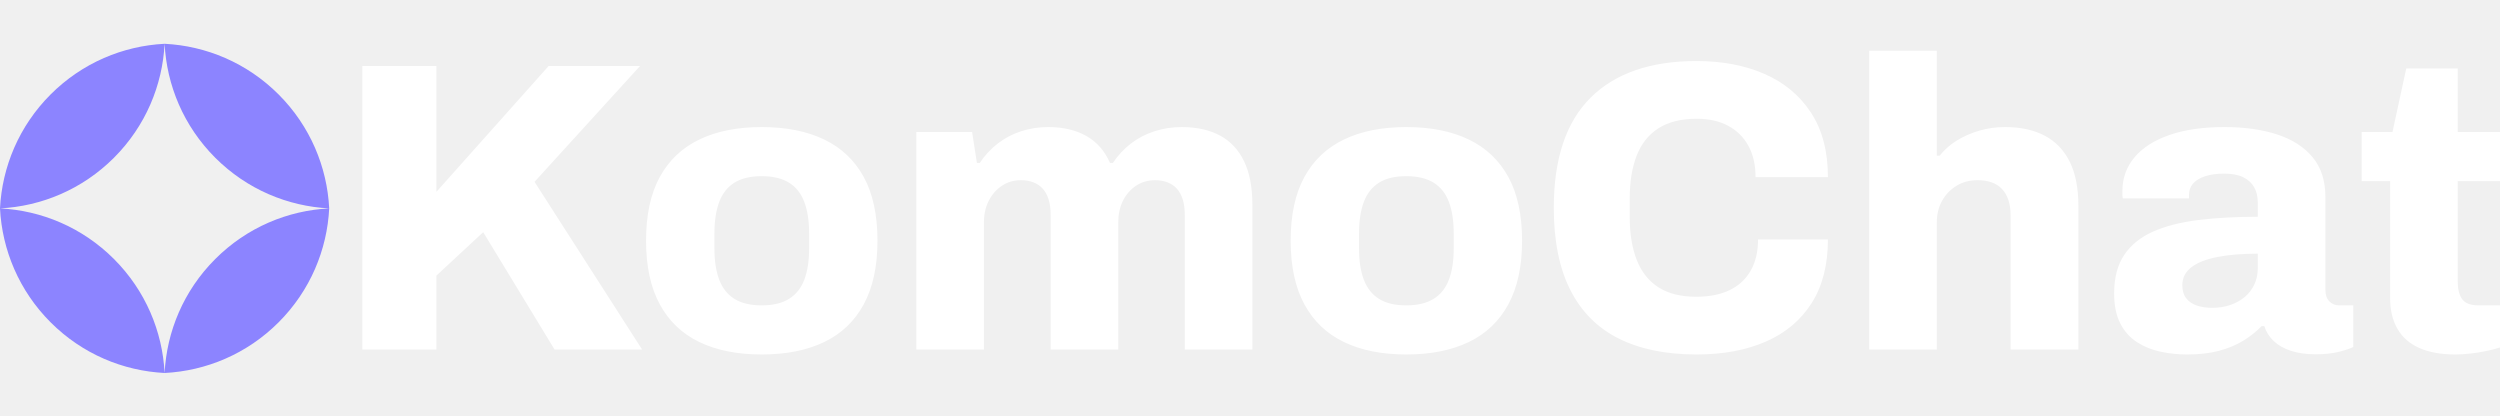
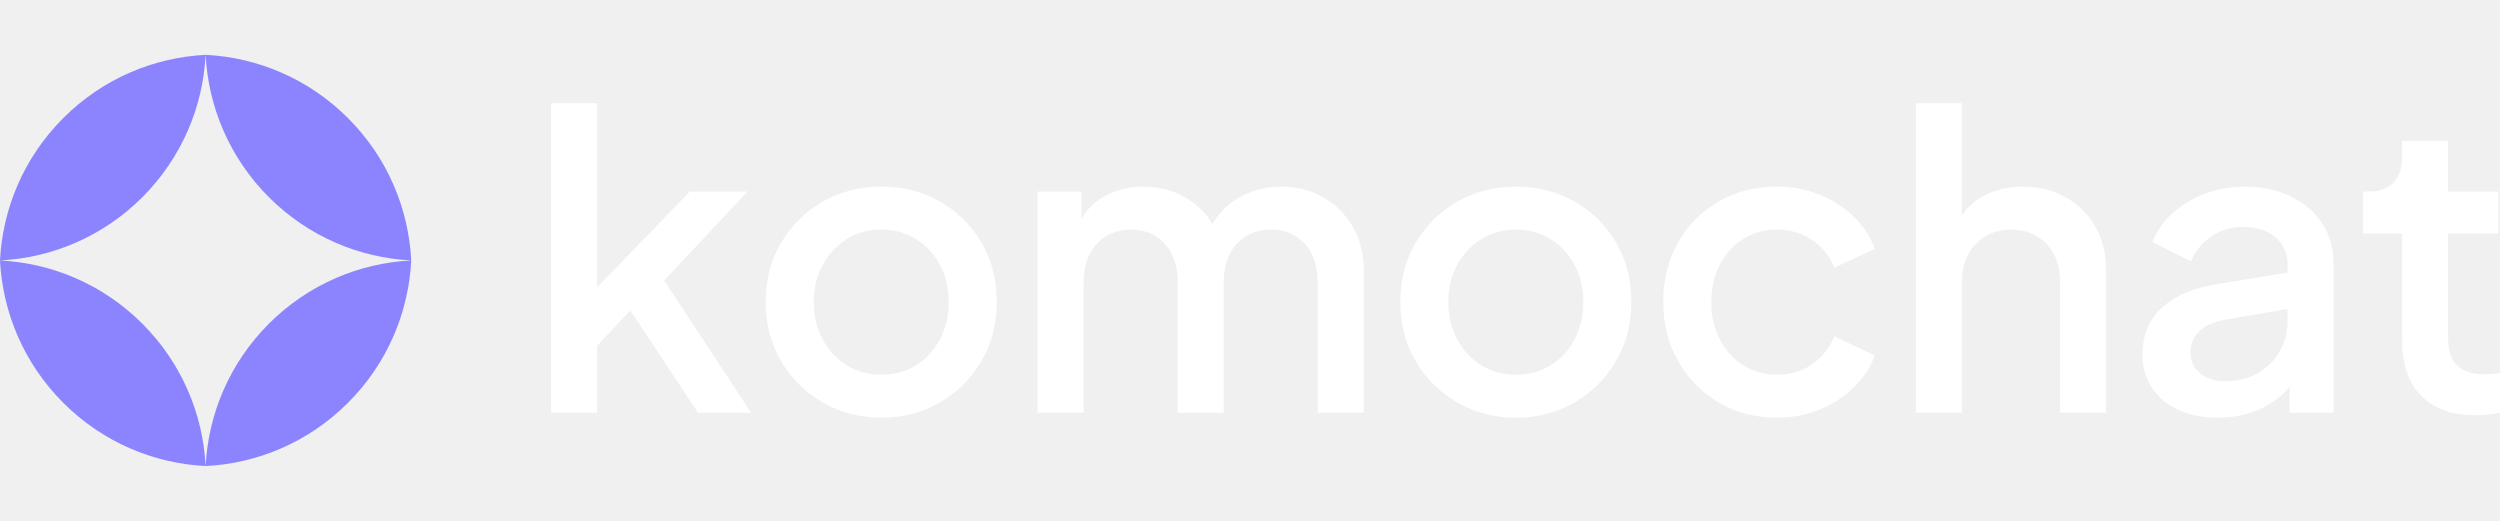
- <svg xmlns="http://www.w3.org/2000/svg" width="913.544" height="152" viewBox="0 0 913.544 152" fill="none" role="img" aria-label="KomoChat">
-   <g transform="translate(0.000 127.724) scale(0.150799)">
-     <path d="M0.003 407.016C5.208 304.481 46.909 203.508 125.206 125.208C203.503 46.908 304.472 5.205 407.003 0C401.798 102.47 360.064 203.508 281.8 281.808C203.503 360.043 102.534 401.811 0.003 407.016Z M814.005 407.016C808.832 304.481 767.098 203.508 688.801 125.208C610.505 46.908 509.535 5.205 407.037 0C412.209 102.47 453.944 203.508 532.24 281.808C610.505 360.043 711.506 401.811 814.005 407.016Z M0 407.016C5.205 509.485 46.907 610.491 125.203 688.791C203.5 767.091 304.469 808.795 407 813.999C401.795 711.53 360.061 610.491 281.797 532.224C203.5 453.924 102.531 412.155 0 407.016Z M814.005 407.016C808.832 509.485 767.098 610.491 688.801 688.791C610.505 767.091 509.535 808.795 407.037 813.999C412.209 711.53 453.944 610.491 532.24 532.224C610.505 453.924 711.506 412.155 814.005 407.016Z" fill="#8C84FF" fill-rule="evenodd" transform="translate(0 -740.88) scale(0.98)" />
-     <path d="M878.08 0V-687.09H1057.54V-382.13L1329.48 -687.09H1550.97L1295.3 -406.37L1555.97 0H1343.82L1170.89 -284.39L1057.54 -179.15V0Z M1845.65 12Q1757.48 12 1694.86 -18.04Q1632.24 -48.09 1598.89 -109.36Q1565.54 -170.63 1565.54 -263.54Q1565.54 -357.46 1598.89 -418.23Q1632.24 -479 1694.86 -509.04Q1757.48 -539.09 1845.65 -539.09Q1934.28 -539.09 1996.94 -509.04Q2059.61 -479 2092.95 -418.23Q2126.3 -357.46 2126.3 -263.54Q2126.3 -170.63 2092.95 -109.36Q2059.61 -48.09 1996.94 -18.04Q1934.28 12 1845.65 12ZM1845.65 -107.02Q1886.58 -107.02 1912.01 -122.8Q1937.43 -138.59 1949.03 -169.29Q1960.63 -200 1960.63 -244.59V-281.96Q1960.63 -326.54 1949.03 -357.52Q1937.43 -388.5 1912.01 -404.28Q1886.58 -420.07 1845.65 -420.07Q1804.71 -420.07 1779.56 -404.28Q1754.41 -388.5 1742.81 -357.52Q1731.21 -326.54 1731.21 -281.96V-244.59Q1731.21 -200 1742.81 -169.29Q1754.41 -138.59 1779.56 -122.8Q1804.71 -107.02 1845.65 -107.02Z M2220.45 0V-527.09H2355.61L2367.24 -452.2H2374.24Q2392.32 -479.46 2417.58 -499.04Q2442.84 -518.63 2474.06 -528.86Q2505.28 -539.09 2539.82 -539.09Q2593.97 -539.09 2632.15 -517.64Q2670.32 -496.2 2689.78 -452.2H2696.78Q2714.87 -479.46 2740.31 -499.04Q2765.76 -518.63 2797.39 -528.86Q2829.02 -539.09 2863.47 -539.09Q2918.08 -539.09 2956.26 -518.55Q2994.43 -498.02 3014.61 -456.3Q3034.8 -414.59 3034.8 -350.67V0H2870.95V-326.22Q2870.95 -347.78 2866.04 -363.57Q2861.13 -379.35 2851.99 -389.58Q2842.84 -399.81 2829.25 -405.08Q2815.65 -410.35 2799.28 -410.35Q2773 -410.35 2752.71 -396.79Q2732.43 -383.24 2721.1 -360.4Q2709.78 -337.57 2709.78 -308.17V0H2545.93V-326.22Q2545.93 -347.78 2541.02 -363.57Q2536.11 -379.35 2526.96 -389.58Q2517.82 -399.81 2504.23 -405.08Q2490.63 -410.35 2474.26 -410.35Q2447.98 -410.35 2427.74 -396.79Q2407.5 -383.24 2395.9 -360.4Q2384.3 -337.57 2384.3 -308.17V0Z M3407.65 12Q3319.48 12 3256.86 -18.04Q3194.24 -48.09 3160.89 -109.36Q3127.54 -170.63 3127.54 -263.54Q3127.54 -357.46 3160.89 -418.23Q3194.24 -479 3256.86 -509.04Q3319.48 -539.09 3407.65 -539.09Q3496.28 -539.09 3558.94 -509.04Q3621.61 -479 3654.95 -418.23Q3688.3 -357.46 3688.3 -263.54Q3688.3 -170.63 3654.95 -109.36Q3621.61 -48.09 3558.94 -18.04Q3496.28 12 3407.65 12ZM3407.65 -107.02Q3448.58 -107.02 3474.01 -122.8Q3499.43 -138.59 3511.03 -169.29Q3522.63 -200 3522.63 -244.59V-281.96Q3522.63 -326.54 3511.03 -357.52Q3499.43 -388.5 3474.01 -404.28Q3448.58 -420.07 3407.65 -420.07Q3366.71 -420.07 3341.56 -404.28Q3316.41 -388.5 3304.81 -357.52Q3293.21 -326.54 3293.21 -281.96V-244.59Q3293.21 -200 3304.81 -169.29Q3316.41 -138.59 3341.56 -122.8Q3366.71 -107.02 3407.65 -107.02Z M4111.21 12Q3999.69 12 3922.48 -26.63Q3845.26 -65.26 3805.22 -144.3Q3765.17 -223.35 3765.17 -343.54Q3765.17 -521.83 3854.53 -610.46Q3943.89 -699.09 4111.21 -699.09Q4204.37 -699.09 4276.13 -667.64Q4347.89 -636.2 4388.66 -573.62Q4429.43 -511.04 4429.43 -417.78H4254.04Q4254.04 -462.35 4236.62 -493.86Q4219.19 -525.37 4187.44 -542.28Q4155.69 -559.2 4111.58 -559.2Q4055 -559.2 4018.96 -536.23Q3982.93 -513.26 3966.05 -469.96Q3949.17 -426.65 3949.17 -365.96V-321.13Q3949.17 -259.98 3966.32 -216.67Q3983.47 -173.37 4019.01 -150.63Q4054.54 -127.89 4110.5 -127.89Q4158.15 -127.89 4191.44 -144.03Q4224.74 -160.17 4242.43 -191.41Q4260.13 -222.65 4260.13 -266.67H4429.43Q4429.43 -174.5 4389.98 -112.47Q4350.52 -50.43 4279.03 -19.22Q4207.54 12 4111.21 12Z M4529.45 0V-724.09H4693.3V-469.8H4700.3Q4717.3 -491.35 4741.93 -506.53Q4766.56 -521.72 4796.33 -530.4Q4826.1 -539.09 4858.3 -539.09Q4915.37 -539.09 4954.95 -518.1Q4994.54 -497.11 5015.45 -454.94Q5036.37 -412.76 5036.37 -347.94V0H4872.06V-324.85Q4872.06 -346.87 4866.65 -362.65Q4861.24 -378.44 4851.18 -389.12Q4841.13 -399.81 4826.12 -405.08Q4811.11 -410.35 4791.82 -410.35Q4763.17 -410.35 4741.02 -396.79Q4718.87 -383.24 4706.08 -360.4Q4693.3 -337.57 4693.3 -308.17V0Z M5299.87 12Q5267.54 12 5236.05 5.41Q5204.56 -1.17 5178.88 -17.53Q5153.19 -33.89 5138.1 -62.85Q5123 -91.8 5123 -136Q5123 -192.72 5147.27 -229.03Q5171.54 -265.35 5216.94 -285.58Q5262.35 -305.8 5326.65 -313.76Q5390.95 -321.72 5471.11 -321.72V-355.48Q5471.11 -377.94 5462.2 -393.49Q5453.3 -409.04 5435.62 -417.64Q5417.93 -426.24 5389.08 -426.24Q5362.95 -426.24 5343.58 -419.96Q5324.21 -413.67 5314.31 -402.3Q5304.41 -390.94 5304.41 -374.76V-366.2H5144.02Q5143.02 -370.65 5143.02 -374.57Q5143.02 -378.48 5143.02 -383.85Q5143.02 -431.02 5172.47 -465.92Q5201.91 -500.83 5257.25 -519.96Q5312.58 -539.09 5390.26 -539.09Q5462.8 -539.09 5517.72 -521.26Q5572.65 -503.43 5603.8 -466.16Q5634.95 -428.89 5634.95 -369.37V-144.19Q5634.95 -126.83 5644.32 -116.92Q5653.69 -107.02 5668.32 -107.02H5702.5V-6.17Q5691.41 -0.54 5667.79 5.5Q5644.17 11.54 5611.28 11.54Q5577.67 11.54 5552.01 3.32Q5526.34 -4.91 5509.9 -20.37Q5493.45 -35.83 5486.91 -56.74H5480.37Q5461.19 -36.83 5435.52 -21.14Q5409.85 -5.46 5376.44 3.27Q5343.04 12 5299.87 12ZM5360.78 -101.04Q5384.8 -101.04 5405.04 -108.14Q5425.28 -115.24 5439.96 -127.71Q5454.65 -140.17 5462.88 -158.01Q5471.11 -175.85 5471.11 -196.87V-232.28Q5413.93 -232.28 5372.87 -224.2Q5331.8 -216.11 5310.01 -199.28Q5288.21 -182.46 5288.21 -155.61Q5288.21 -136.52 5297.53 -124.38Q5306.84 -112.24 5323.26 -106.64Q5339.67 -101.04 5360.78 -101.04Z M5949.65 12Q5897.93 12 5862.59 -3.7Q5827.26 -19.39 5809.51 -50.16Q5791.76 -80.94 5791.76 -124.89V-408.07H5722.78V-527.09H5797.48L5830.89 -681.15H5955.6V-527.09H6058.02V-408.07H5955.6V-164.61Q5955.6 -136.54 5966.6 -121.78Q5977.6 -107.02 6006.13 -107.02H6058.02V-5.09Q6044.76 -0.54 6025.37 3.5Q6005.97 7.54 5985.9 9.77Q5965.82 12 5949.65 12Z" fill="#FFFFFF" />
+ <svg xmlns="http://www.w3.org/2000/svg" width="729.511" height="152" viewBox="0 0 729.511 152" fill="none" role="img" aria-label="KomoChat">
+   <g transform="translate(0.000 120.444) scale(0.119314)">
+     <path d="M0.003 407.016C5.208 304.481 46.909 203.508 125.206 125.208C203.503 46.908 304.472 5.205 407.003 0C401.798 102.47 360.064 203.508 281.8 281.808C203.503 360.043 102.534 401.811 0.003 407.016Z M814.005 407.016C808.832 304.481 767.098 203.508 688.801 125.208C610.505 46.908 509.535 5.205 407.037 0C412.209 102.47 453.944 203.508 532.24 281.808C610.505 360.043 711.506 401.811 814.005 407.016Z M0 407.016C5.205 509.485 46.907 610.491 125.203 688.791C203.5 767.091 304.469 808.795 407 813.999C401.795 711.53 360.061 610.491 281.797 532.224C203.5 453.924 102.531 412.155 0 407.016Z M814.005 407.016C808.832 509.485 767.098 610.491 688.801 688.791C610.505 767.091 509.535 808.795 407.037 813.999C412.209 711.53 453.944 610.491 532.24 532.224C610.505 453.924 711.506 412.155 814.005 407.016Z" fill="#8C84FF" fill-rule="evenodd" transform="translate(-0.000 -875.375) scale(1.235565)" />
+     <path d="M1347.71 0V-757H1460.21V-249.5L1416.21 -261L1687.21 -541H1828.21L1624.21 -323.5L1837.21 0H1707.21L1517.21 -287L1584.71 -296L1424.71 -126L1460.21 -200.5V0Z M2155.71 12Q2077.21 12 2012.96 -24.75Q1948.71 -61.5 1910.71 -125.5Q1872.71 -189.5 1872.71 -271Q1872.71 -352.5 1910.46 -416Q1948.21 -479.5 2012.21 -516.25Q2076.21 -553 2155.71 -553Q2235.21 -553 2298.96 -516.5Q2362.71 -480 2400.21 -416.5Q2437.71 -353 2437.71 -271Q2437.71 -189 2399.46 -125Q2361.21 -61 2297.46 -24.5Q2233.71 12 2155.71 12ZM2155.71 -93Q2203.21 -93 2240.21 -116Q2277.21 -139 2298.71 -179.5Q2320.21 -220 2320.21 -271Q2320.21 -322 2298.71 -361.75Q2277.21 -401.5 2240.21 -424.75Q2203.21 -448 2155.71 -448Q2108.21 -448 2070.96 -424.75Q2033.71 -401.5 2011.96 -361.75Q1990.21 -322 1990.21 -271Q1990.21 -220 2011.96 -179.5Q2033.71 -139 2070.96 -116Q2108.21 -93 2155.71 -93Z M2537.71 0V-541H2645.21V-423.5L2631.71 -442Q2648.71 -497 2693.46 -525Q2738.21 -553 2796.21 -553Q2861.21 -553 2911.96 -518.25Q2962.71 -483.5 2979.71 -426.5L2947.71 -424Q2971.21 -488.5 3020.96 -520.75Q3070.71 -553 3134.21 -553Q3190.71 -553 3236.21 -527Q3281.71 -501 3308.46 -455Q3335.21 -409 3335.21 -349.5V0H3222.71V-319Q3222.71 -359.5 3208.21 -388Q3193.71 -416.5 3168.21 -432.25Q3142.71 -448 3108.21 -448Q3074.71 -448 3048.46 -432.25Q3022.21 -416.5 3007.46 -387.75Q2992.71 -359 2992.71 -319V0H2880.21V-319Q2880.21 -359.5 2865.71 -388Q2851.21 -416.5 2825.71 -432.25Q2800.21 -448 2765.71 -448Q2731.71 -448 2705.71 -432.25Q2679.71 -416.5 2664.96 -387.75Q2650.21 -359 2650.21 -319V0Z M3707.71 12Q3629.21 12 3564.96 -24.75Q3500.71 -61.5 3462.71 -125.5Q3424.71 -189.5 3424.71 -271Q3424.71 -352.5 3462.46 -416Q3500.21 -479.5 3564.21 -516.25Q3628.21 -553 3707.71 -553Q3787.21 -553 3850.96 -516.5Q3914.71 -480 3952.21 -416.5Q3989.71 -353 3989.71 -271Q3989.71 -189 3951.46 -125Q3913.21 -61 3849.46 -24.5Q3785.71 12 3707.71 12ZM3707.71 -93Q3755.21 -93 3792.21 -116Q3829.21 -139 3850.71 -179.5Q3872.21 -220 3872.21 -271Q3872.21 -322 3850.71 -361.75Q3829.21 -401.5 3792.21 -424.75Q3755.21 -448 3707.71 -448Q3660.21 -448 3622.96 -424.75Q3585.71 -401.5 3563.96 -361.75Q3542.21 -322 3542.21 -271Q3542.21 -220 3563.96 -179.5Q3585.71 -139 3622.96 -116Q3660.21 -93 3707.71 -93Z M4346.21 12Q4265.71 12 4202.96 -25.25Q4140.21 -62.5 4103.96 -126.75Q4067.71 -191 4067.71 -271.5Q4067.71 -352 4103.71 -415.75Q4139.71 -479.5 4202.71 -516.25Q4265.71 -553 4346.21 -553Q4401.71 -553 4449.71 -533.5Q4497.71 -514 4533.21 -480Q4568.71 -446 4585.21 -400.5L4486.21 -355Q4469.21 -397 4431.96 -422.5Q4394.71 -448 4346.21 -448Q4300.21 -448 4263.71 -425.25Q4227.21 -402.5 4206.21 -362.25Q4185.21 -322 4185.21 -270.5Q4185.21 -219.5 4206.21 -179.25Q4227.21 -139 4263.71 -116Q4300.21 -93 4346.21 -93Q4395.21 -93 4431.96 -118.5Q4468.71 -144 4486.21 -187L4585.21 -140Q4569.21 -96.5 4533.71 -62Q4498.21 -27.5 4450.21 -7.75Q4402.21 12 4346.21 12Z M4685.71 0V-757H4798.21V-435L4780.71 -449Q4800.21 -499.5 4844.21 -526.25Q4888.21 -553 4946.71 -553Q5006.21 -553 5052.21 -527Q5098.21 -501 5124.46 -455Q5150.71 -409 5150.71 -349.5V0H5038.21V-319Q5038.21 -359.5 5022.96 -388Q5007.71 -416.5 4980.71 -432.25Q4953.71 -448 4918.71 -448Q4884.21 -448 4856.71 -432.25Q4829.21 -416.5 4813.71 -387.75Q4798.21 -359 4798.21 -319V0Z M5423.71 12Q5368.71 12 5327.21 -7.25Q5285.71 -26.5 5262.71 -61.25Q5239.71 -96 5239.71 -142.5Q5239.71 -186.5 5259.21 -221.5Q5278.71 -256.5 5319.46 -280.5Q5360.21 -304.5 5422.21 -314.5L5610.71 -345.5V-256.5L5444.71 -228Q5399.71 -220 5378.46 -199.25Q5357.21 -178.5 5357.21 -146.5Q5357.21 -116 5380.96 -96.5Q5404.71 -77 5441.21 -77Q5487.21 -77 5521.71 -96.75Q5556.21 -116.5 5575.46 -150.25Q5594.71 -184 5594.71 -225V-364Q5594.71 -403.5 5564.96 -429Q5535.21 -454.5 5486.21 -454.5Q5441.71 -454.5 5407.96 -431.25Q5374.21 -408 5358.21 -370.5L5264.21 -417.5Q5279.71 -457.5 5313.46 -488Q5347.21 -518.5 5392.71 -535.75Q5438.21 -553 5489.71 -553Q5553.71 -553 5602.96 -529Q5652.21 -505 5679.71 -462.5Q5707.21 -420 5707.21 -364V0H5599.71V-97.5L5622.21 -95Q5603.21 -62 5573.96 -38Q5544.71 -14 5506.96 -1Q5469.21 12 5423.71 12Z M6053.71 6Q5968.21 6 5921.46 -41.75Q5874.71 -89.5 5874.71 -176.5V-438.5H5779.21V-541H5794.21Q5832.21 -541 5853.46 -562.75Q5874.71 -584.5 5874.71 -622.5V-665H5987.21V-541H6110.21V-438.5H5987.21V-181.5Q5987.21 -154 5996.21 -134.5Q6005.21 -115 6025.46 -104.5Q6045.71 -94 6077.71 -94Q6085.21 -94 6095.21 -95Q6105.21 -96 6114.21 -97V0Q6100.71 2.5 6083.71 4.25Q6066.71 6 6053.71 6Z" fill="#FFFFFF" />
  </g>
</svg>
